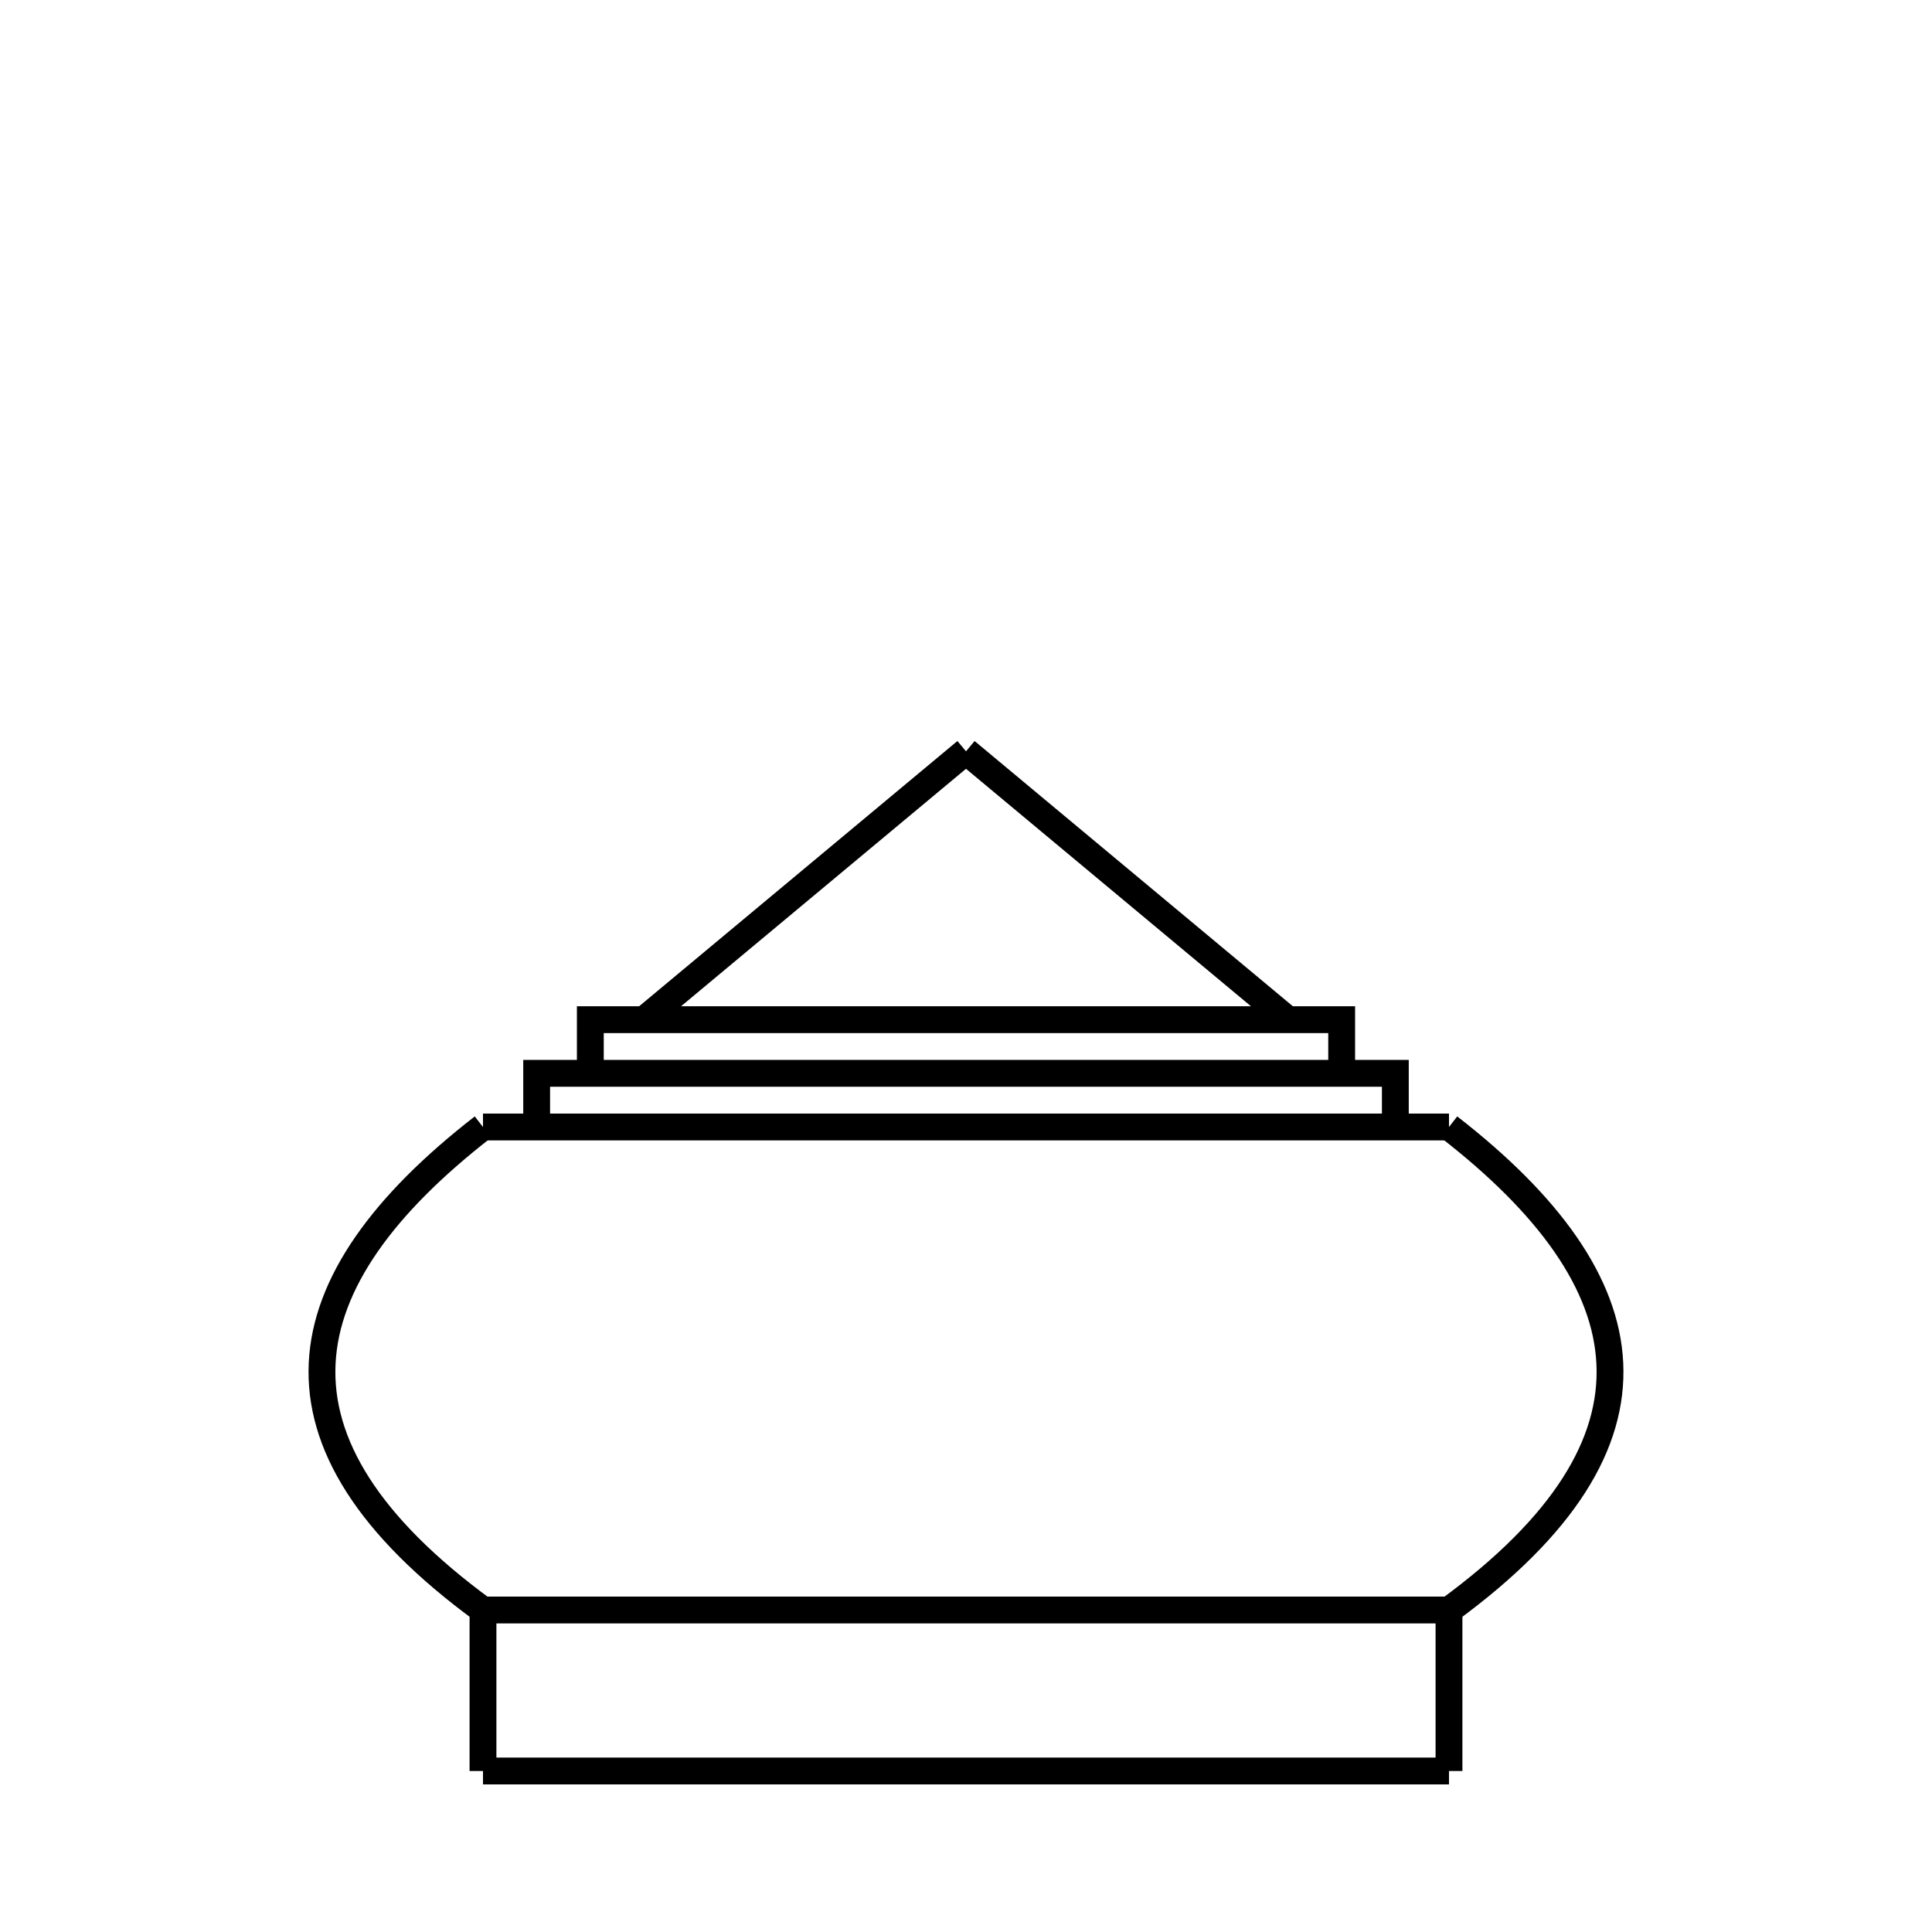
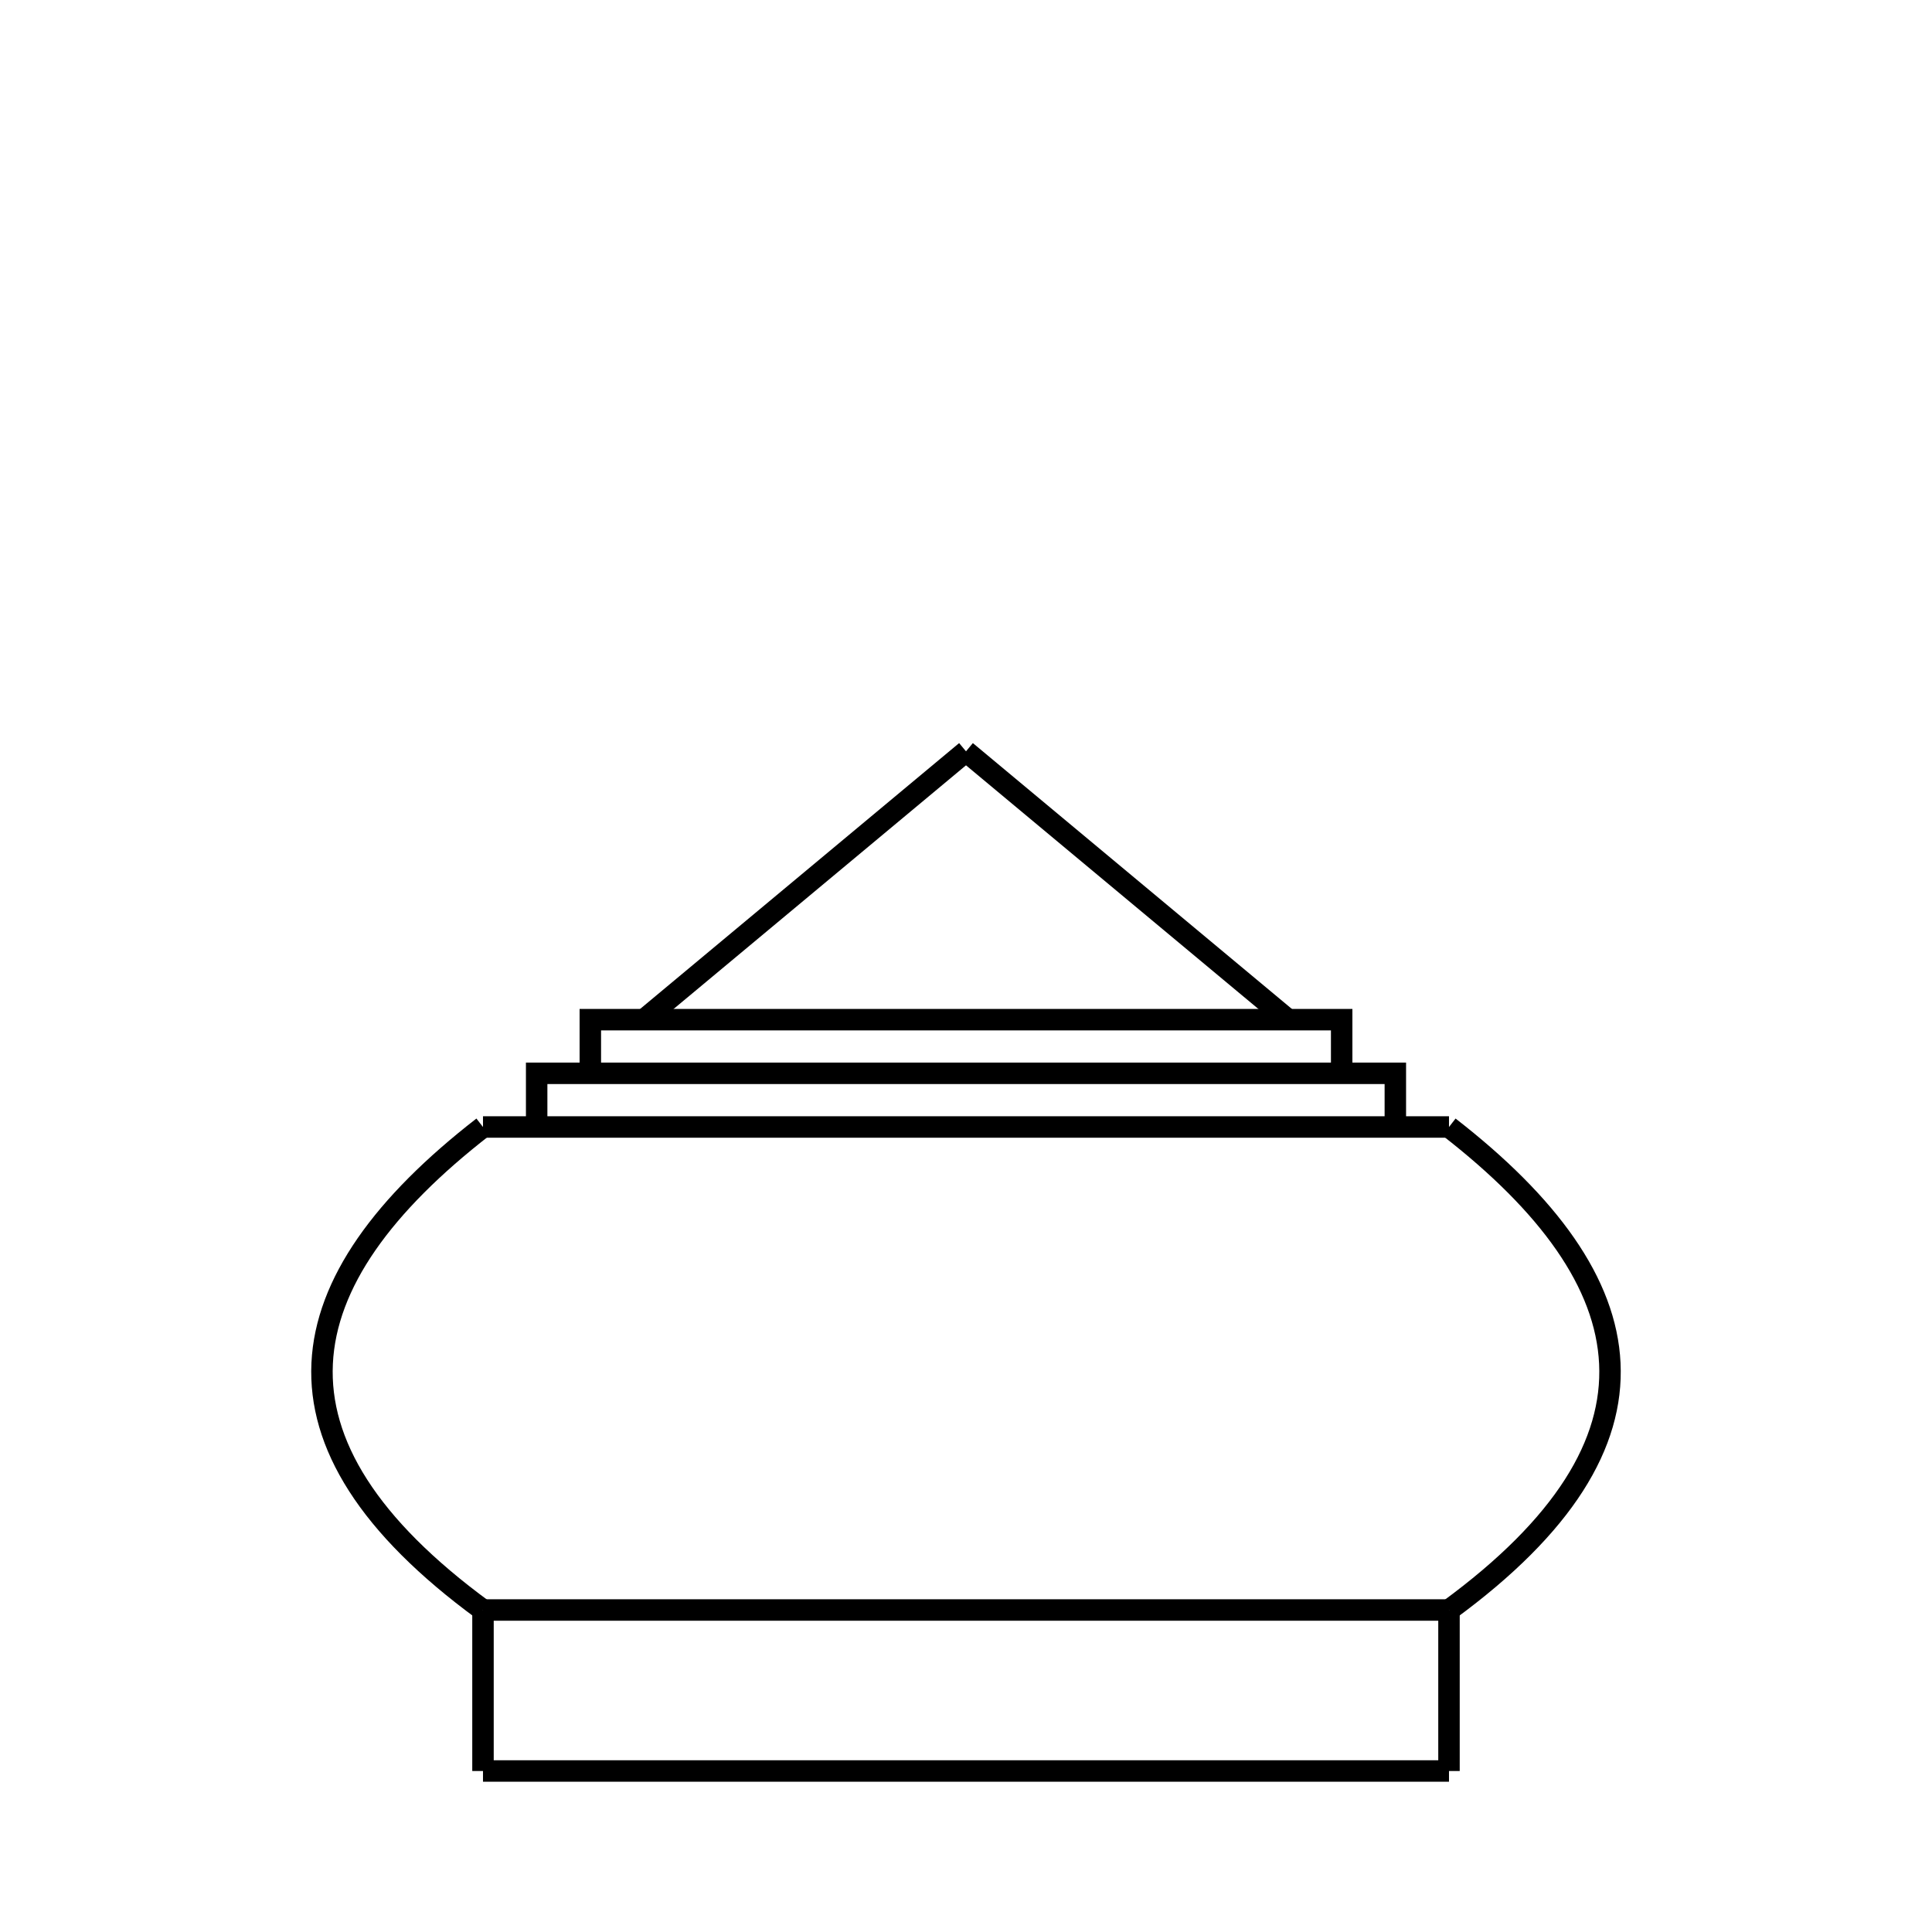
<svg xmlns="http://www.w3.org/2000/svg" width="360" height="360" viewBox="0 0 95.25 95.25" version="1.1" id="svg8">
  <defs id="defs2" />
  <g id="layer1" transform="translate(0,-201.75)">
-     <path style="fill:none;stroke:#000000;stroke-width:1.323;stroke-miterlimit:4;stroke-dasharray:none" d="m 23.812,281.125 v 7.938" id="path131" />
-     <path style="fill:none;stroke:#000000;stroke-width:1.323;stroke-miterlimit:4;stroke-dasharray:none" d="m 23.812,281.125 c -11.325,-8.297 -9.82,-16.187 0,-23.812" id="path135" />
-     <path style="fill:none;stroke:#000000;stroke-width:1.323;stroke-miterlimit:4;stroke-dasharray:none" d="M 23.812,257.312 H 47.625" id="path137" />
-     <path style="fill:none;stroke:#000000;stroke-width:1.323;stroke-miterlimit:4;stroke-dasharray:none" d="m 26.458,257.312 v -2.646 h 21.167" id="path139" />
-     <path style="fill:none;stroke:#000000;stroke-width:1.323;stroke-miterlimit:4;stroke-dasharray:none" d="m 29.104,254.667 v -2.646 h 18.521" id="path141" />
-     <path style="fill:none;stroke:#000000;stroke-width:1.323;stroke-miterlimit:4;stroke-dasharray:none" d="M 31.75,252.021 47.625,238.792" id="path143" />
-     <path style="fill:none;stroke:#000000;stroke-width:1.323;stroke-miterlimit:4;stroke-dasharray:none" d="M 23.812,281.125 H 47.625" id="path145" />
-     <path style="fill:none;stroke:#000000;stroke-width:1.323;stroke-miterlimit:4;stroke-dasharray:none" d="M 47.625,289.062 H 23.812" id="path147" />
-     <path style="fill:none;stroke:#000000;stroke-width:1.323;stroke-miterlimit:4;stroke-dasharray:none" d="m 71.437,281.125 v 7.938" id="path131-2" />
-     <path style="fill:none;stroke:#000000;stroke-width:1.323;stroke-miterlimit:4;stroke-dasharray:none" d="m 71.437,281.125 c 11.325,-8.297 9.82,-16.187 0,-23.812" id="path135-7" />
-     <path style="fill:none;stroke:#000000;stroke-width:1.323;stroke-miterlimit:4;stroke-dasharray:none" d="M 71.437,257.312 H 47.625" id="path137-0" />
-     <path style="fill:none;stroke:#000000;stroke-width:1.323;stroke-miterlimit:4;stroke-dasharray:none" d="m 68.792,257.312 v -2.646 H 47.625" id="path139-9" />
-     <path style="fill:none;stroke:#000000;stroke-width:1.323;stroke-miterlimit:4;stroke-dasharray:none" d="m 66.146,254.667 v -2.646 H 47.625" id="path141-3" />
-     <path style="fill:none;stroke:#000000;stroke-width:1.323;stroke-miterlimit:4;stroke-dasharray:none" d="M 63.5,252.021 47.625,238.792" id="path143-6" />
-     <path style="fill:none;stroke:#000000;stroke-width:1.323;stroke-miterlimit:4;stroke-dasharray:none" d="M 71.437,281.125 H 47.625" id="path145-0" />
-     <path style="fill:none;stroke:#000000;stroke-width:1.323;stroke-miterlimit:4;stroke-dasharray:none" d="M 47.625,289.062 H 71.437" id="path147-6" />
+     <path style="fill:none;stroke:#000000;stroke-width:1.058;stroke-miterlimit:4;stroke-dasharray:none" d="m 23.812,281.125 v 7.938" id="path131" />
+     <path style="fill:none;stroke:#000000;stroke-width:1.058;stroke-miterlimit:4;stroke-dasharray:none" d="m 23.812,281.125 c -11.325,-8.297 -9.82,-16.187 0,-23.812" id="path135" />
+     <path style="fill:none;stroke:#000000;stroke-width:1.058;stroke-miterlimit:4;stroke-dasharray:none" d="M 23.812,257.312 H 47.625" id="path137" />
+     <path style="fill:none;stroke:#000000;stroke-width:1.058;stroke-miterlimit:4;stroke-dasharray:none" d="m 26.458,257.312 v -2.646 h 21.167" id="path139" />
+     <path style="fill:none;stroke:#000000;stroke-width:1.058;stroke-miterlimit:4;stroke-dasharray:none" d="m 29.104,254.667 v -2.646 h 18.521" id="path141" />
+     <path style="fill:none;stroke:#000000;stroke-width:1.058;stroke-miterlimit:4;stroke-dasharray:none" d="M 31.75,252.021 47.625,238.792" id="path143" />
+     <path style="fill:none;stroke:#000000;stroke-width:1.058;stroke-miterlimit:4;stroke-dasharray:none" d="M 23.812,281.125 H 47.625" id="path145" />
+     <path style="fill:none;stroke:#000000;stroke-width:1.058;stroke-miterlimit:4;stroke-dasharray:none" d="M 47.625,289.062 H 23.812" id="path147" />
+     <path style="fill:none;stroke:#000000;stroke-width:1.058;stroke-miterlimit:4;stroke-dasharray:none" d="m 71.437,281.125 v 7.938" id="path131-2" />
+     <path style="fill:none;stroke:#000000;stroke-width:1.058;stroke-miterlimit:4;stroke-dasharray:none" d="m 71.437,281.125 c 11.325,-8.297 9.82,-16.187 0,-23.812" id="path135-7" />
+     <path style="fill:none;stroke:#000000;stroke-width:1.058;stroke-miterlimit:4;stroke-dasharray:none" d="M 71.437,257.312 H 47.625" id="path137-0" />
+     <path style="fill:none;stroke:#000000;stroke-width:1.058;stroke-miterlimit:4;stroke-dasharray:none" d="m 68.792,257.312 v -2.646 H 47.625" id="path139-9" />
+     <path style="fill:none;stroke:#000000;stroke-width:1.058;stroke-miterlimit:4;stroke-dasharray:none" d="m 66.146,254.667 v -2.646 H 47.625" id="path141-3" />
+     <path style="fill:none;stroke:#000000;stroke-width:1.058;stroke-miterlimit:4;stroke-dasharray:none" d="M 63.5,252.021 47.625,238.792" id="path143-6" />
+     <path style="fill:none;stroke:#000000;stroke-width:1.058;stroke-miterlimit:4;stroke-dasharray:none" d="M 71.437,281.125 H 47.625" id="path145-0" />
+     <path style="fill:none;stroke:#000000;stroke-width:1.058;stroke-miterlimit:4;stroke-dasharray:none" d="M 47.625,289.062 H 71.437" id="path147-6" />
  </g>
</svg>
